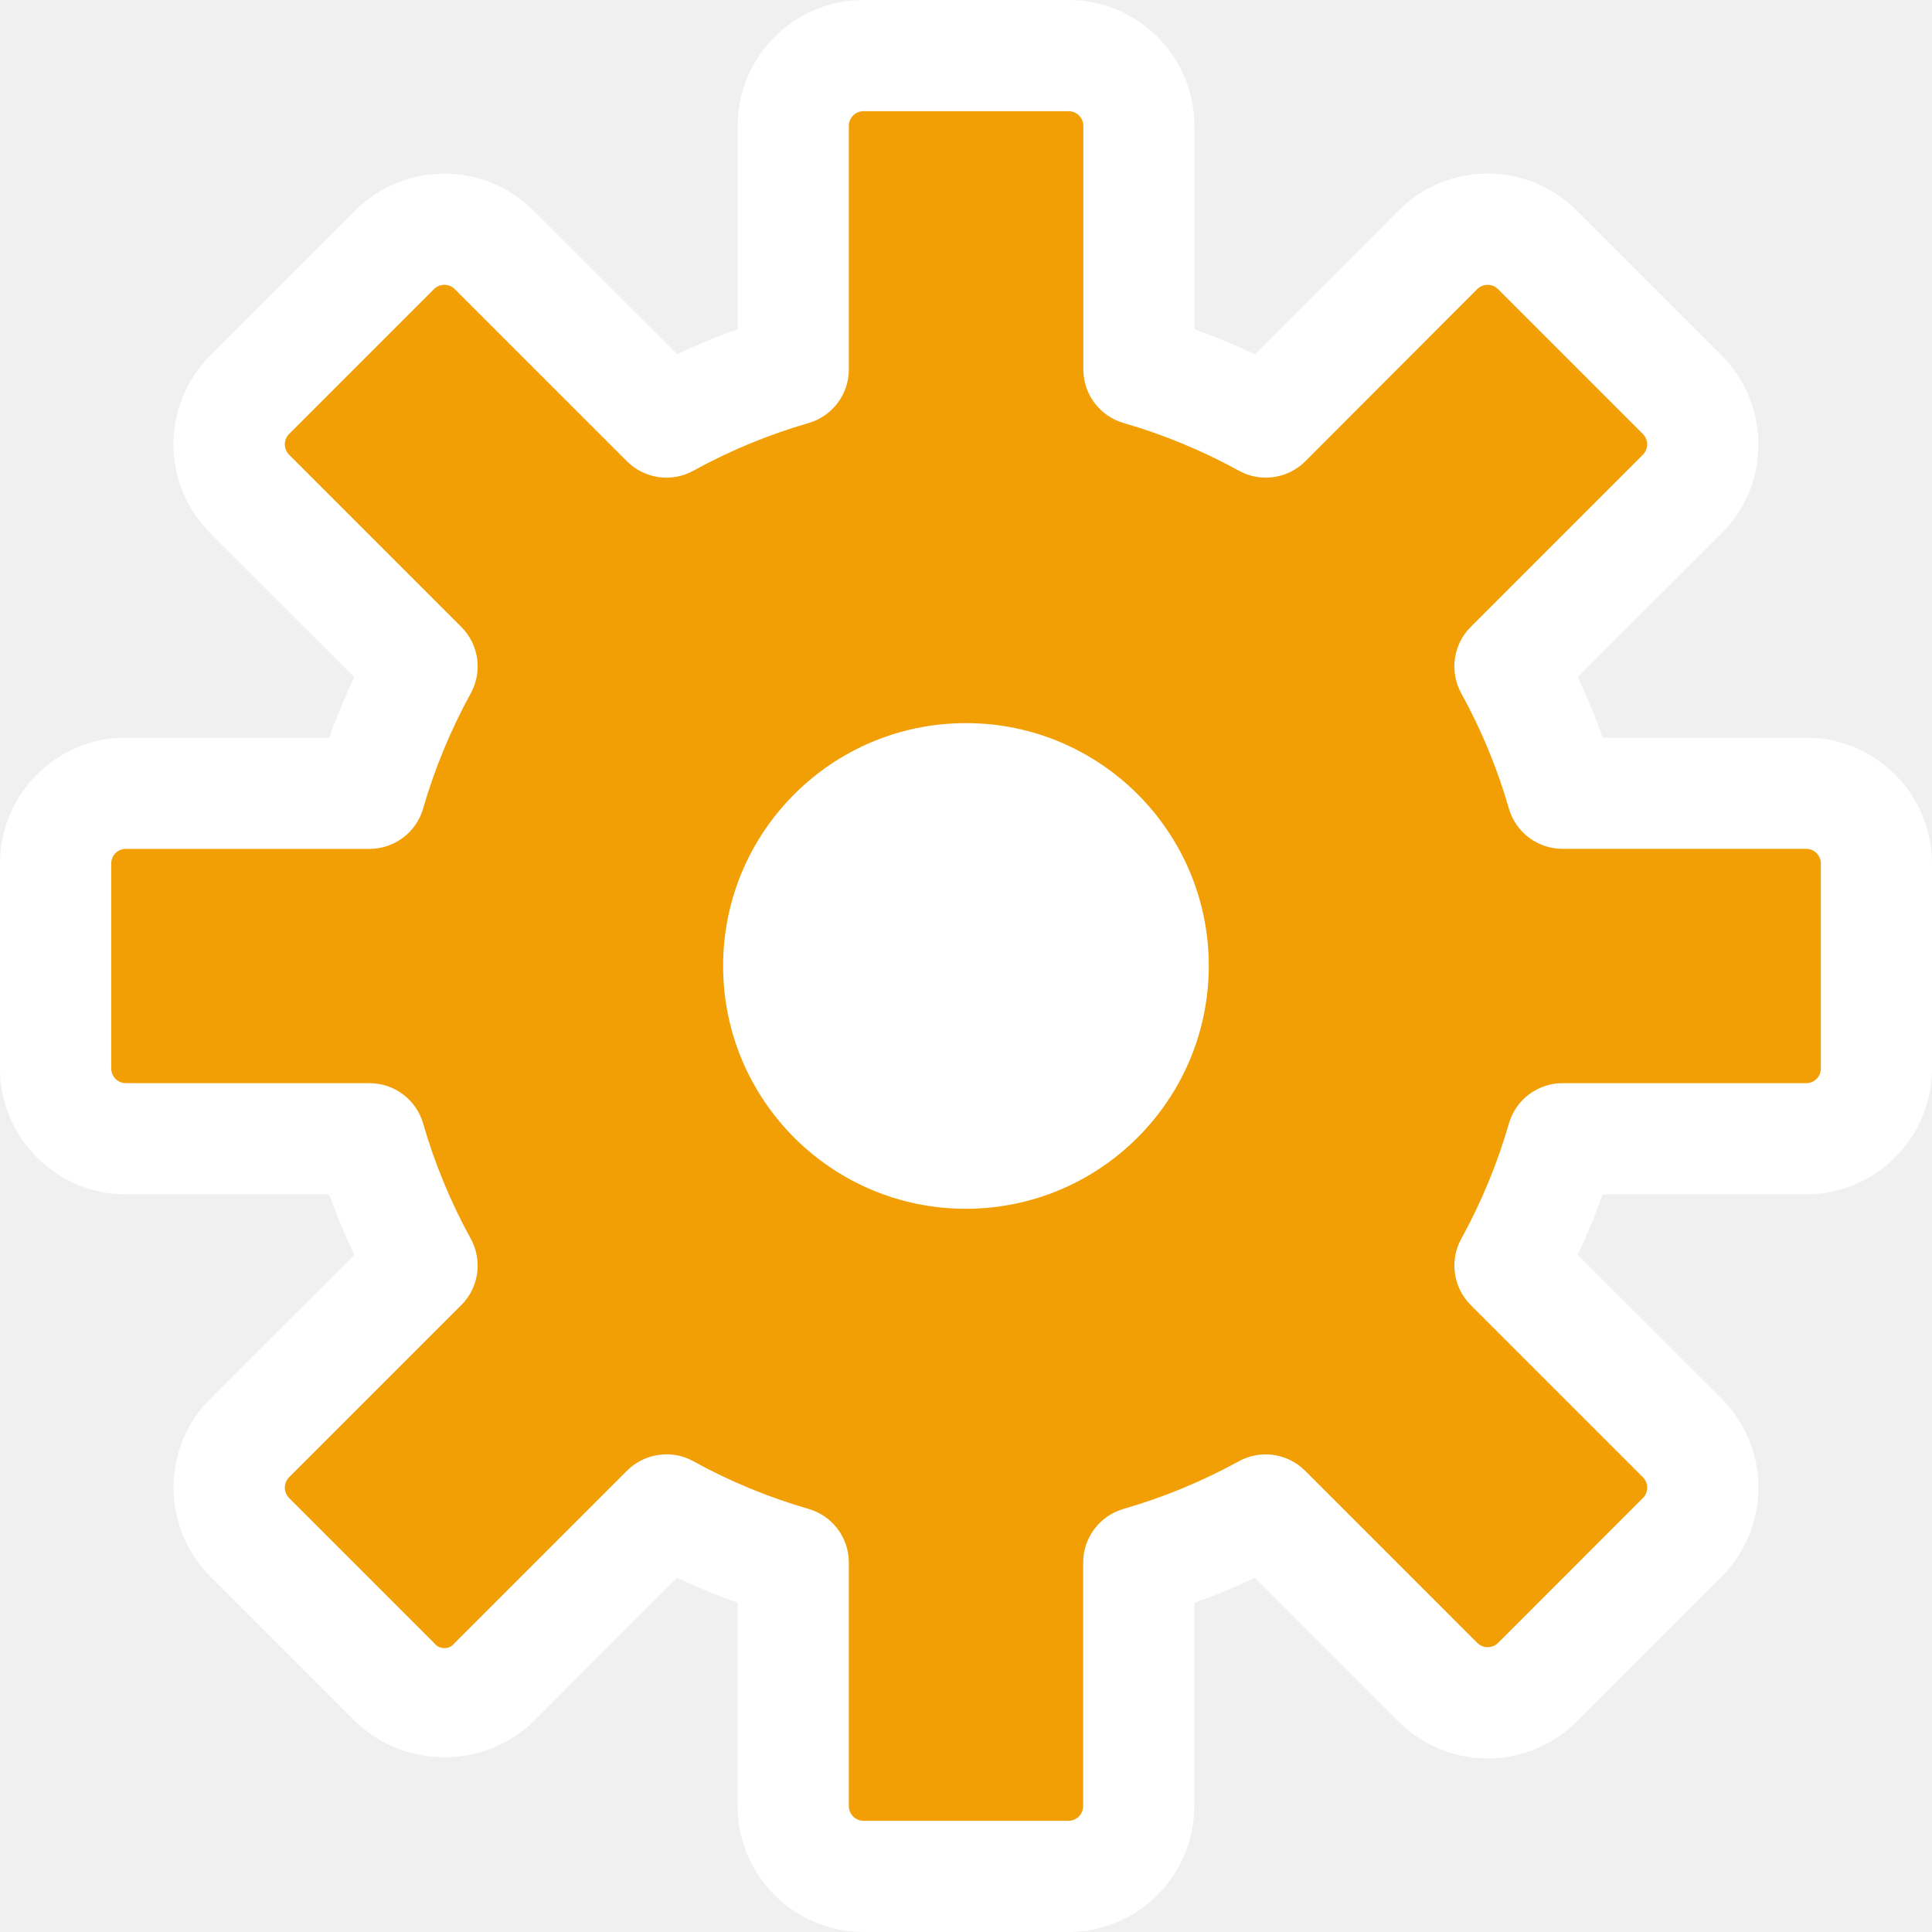
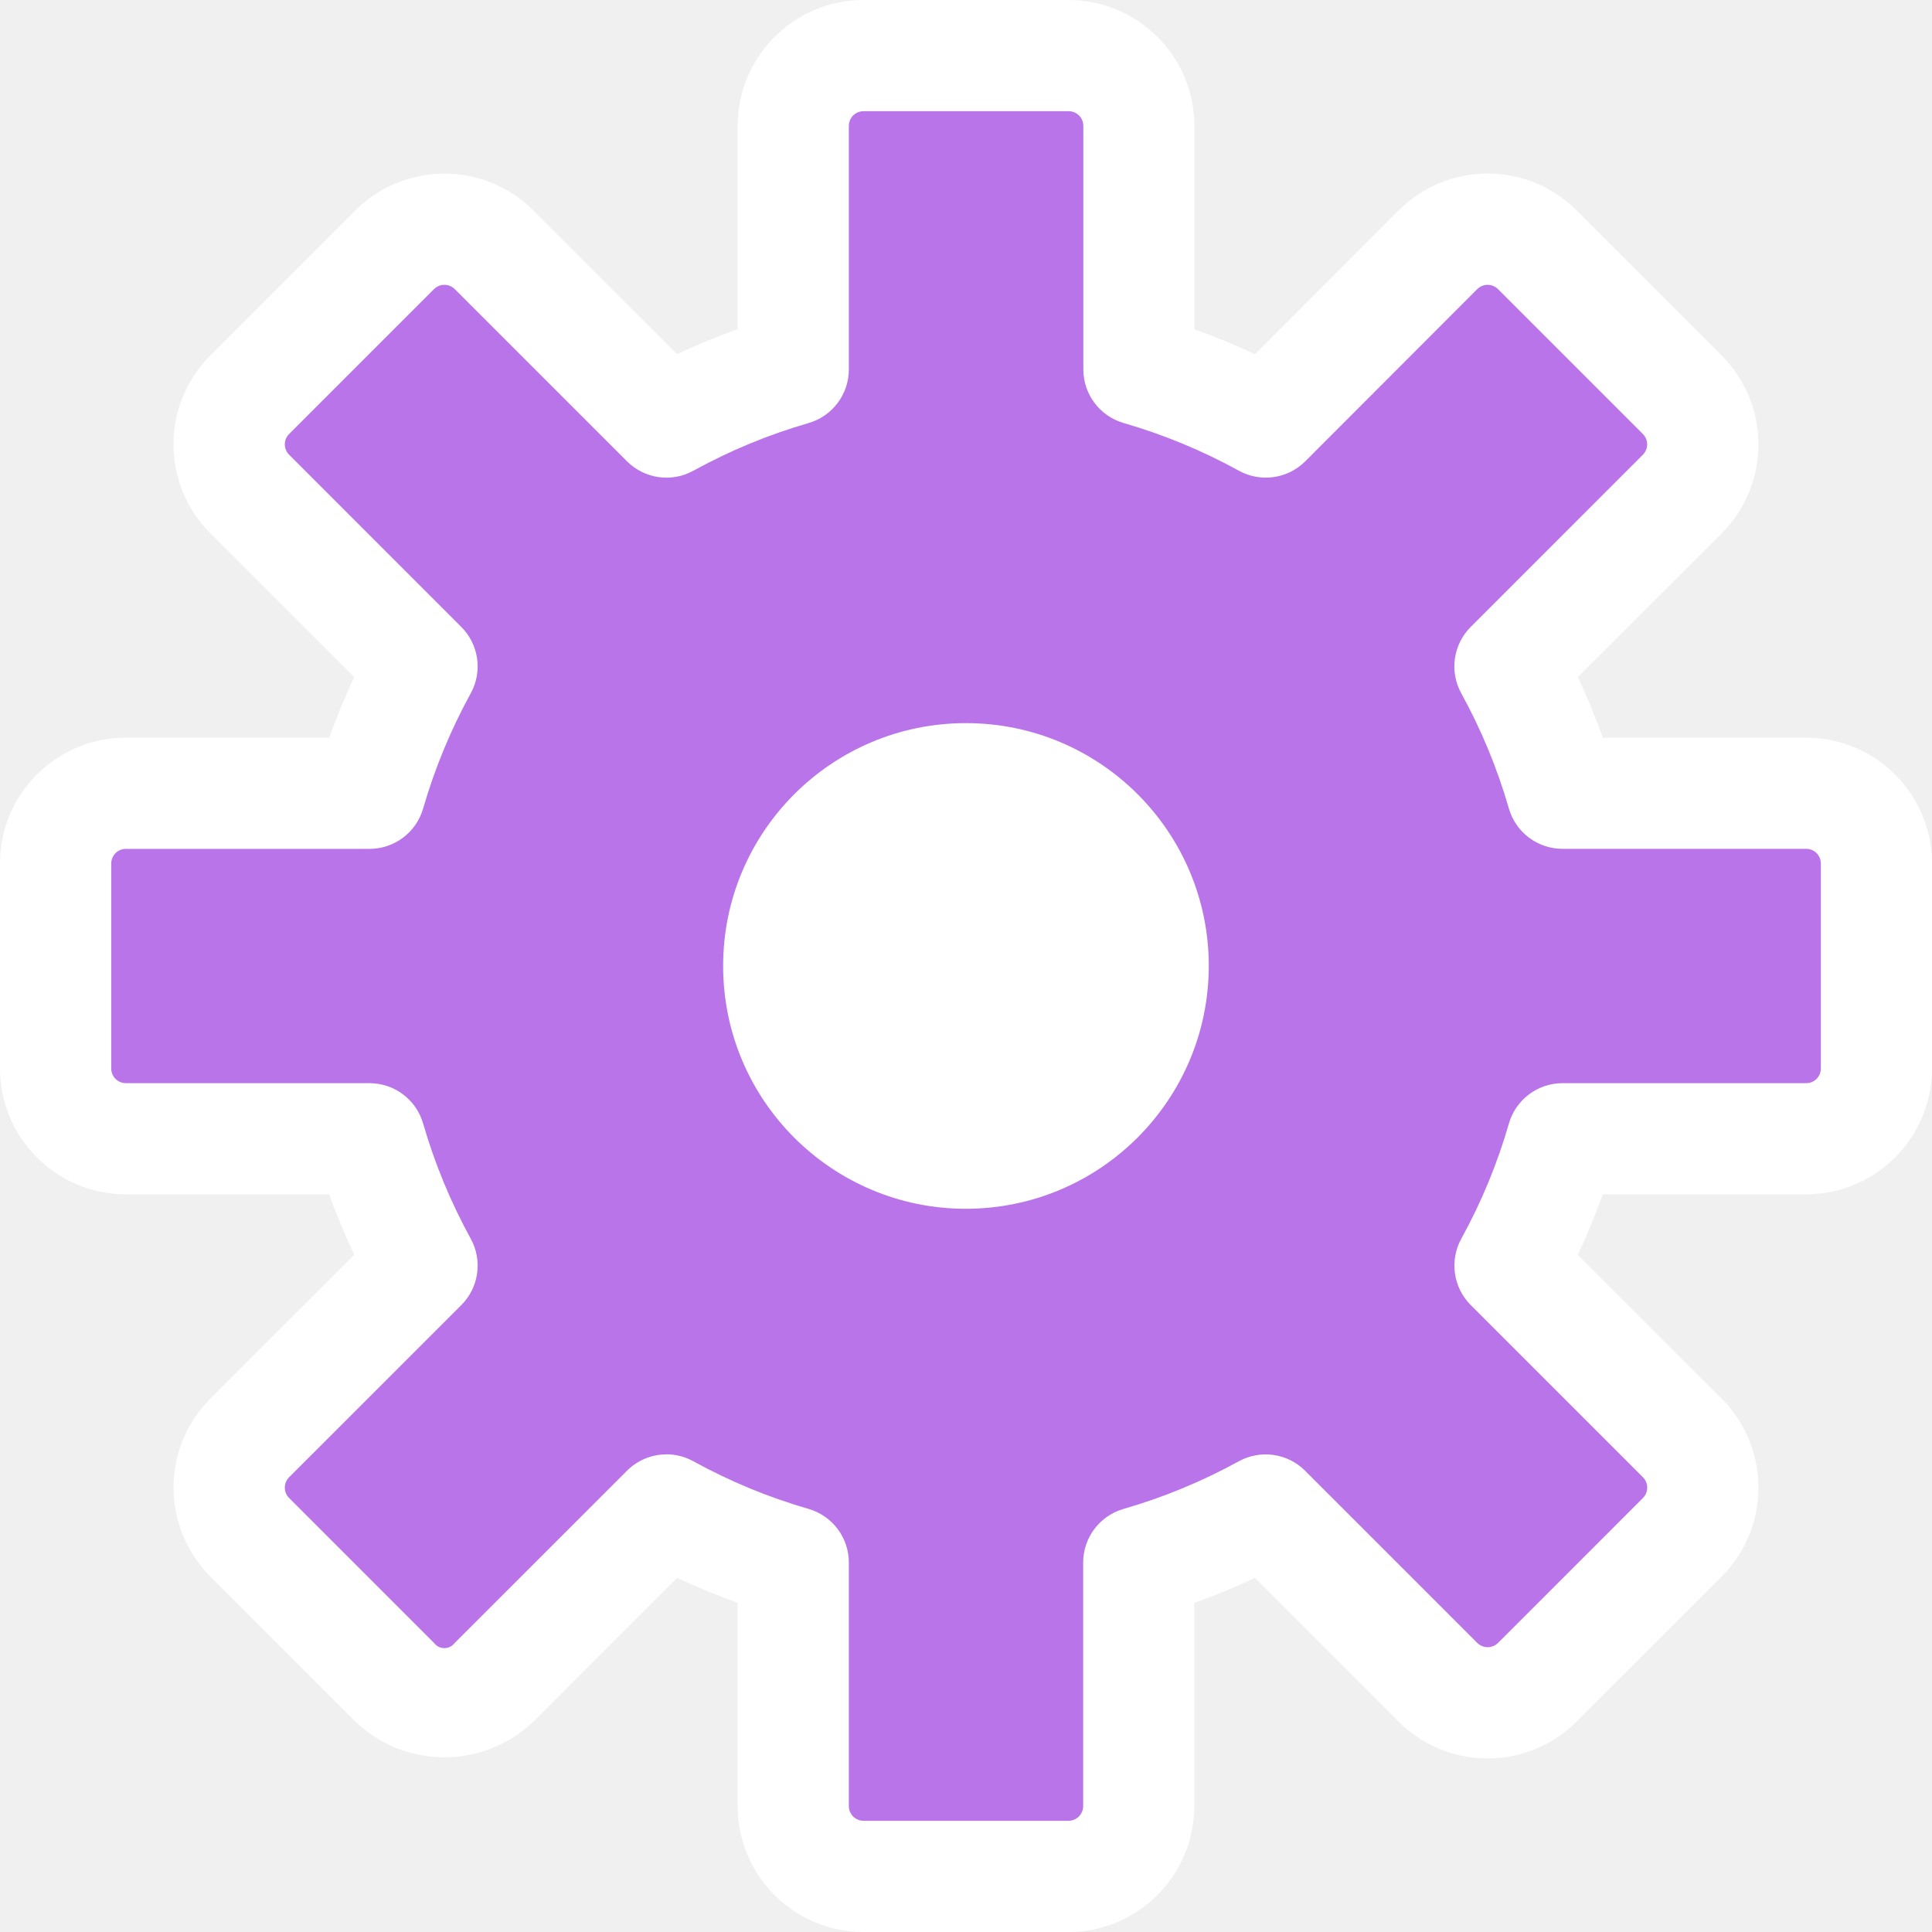
<svg xmlns="http://www.w3.org/2000/svg" id="ico02_on" width="45" height="45" viewBox="0 0 45 45">
  <defs>
    <clipPath id="clip-path">
      <rect id="사각형_2672" data-name="사각형 2672" width="45" height="44.999" fill="#f29f05" />
    </clipPath>
  </defs>
  <rect id="사각형_2667" data-name="사각형 2667" width="45" height="45" fill="none" />
  <g id="그룹_8712" data-name="그룹 8712" clip-path="url(#clip-path)">
-     <path id="패스_5104" data-name="패스 5104" d="M42.274,18.682H36.6a14.338,14.338,0,0,0-1.222-2.955l4.013-4.014a1.635,1.635,0,0,0,0-2.313L36.01,6.023a1.636,1.636,0,0,0-2.314,0l-4.013,4.013a14.461,14.461,0,0,0-2.956-1.222V3.136A1.635,1.635,0,0,0,25.092,1.5H20.318a1.637,1.637,0,0,0-1.637,1.636V8.814a14.407,14.407,0,0,0-2.954,1.222L11.713,6.023a1.637,1.637,0,0,0-2.314,0L6.024,9.4a1.637,1.637,0,0,0,0,2.314l4.013,4.014a14.434,14.434,0,0,0-1.222,2.955H3.135A1.634,1.634,0,0,0,1.5,20.318l0,4.775a1.636,1.636,0,0,0,1.637,1.636H8.814a14.434,14.434,0,0,0,1.222,2.955L6.024,33.7a1.636,1.636,0,0,0,0,2.314L9.4,39.387a1.635,1.635,0,0,0,2.314,0l4.014-4.013A14.4,14.4,0,0,0,18.681,36.6v5.678a1.637,1.637,0,0,0,1.637,1.637h4.774a1.636,1.636,0,0,0,1.637-1.637V36.6a14.41,14.41,0,0,0,2.956-1.222L33.7,39.387a1.637,1.637,0,0,0,2.314,0l3.375-3.377a1.634,1.634,0,0,0,0-2.314l-4.013-4.013A14.338,14.338,0,0,0,36.6,26.728h5.679a1.637,1.637,0,0,0,1.636-1.636V20.318a1.636,1.636,0,0,0-1.636-1.636" transform="translate(-0.205 -0.206)" fill="#f29f05" />
+     <path id="패스_5104" data-name="패스 5104" d="M42.274,18.682H36.6a14.338,14.338,0,0,0-1.222-2.955l4.013-4.014a1.635,1.635,0,0,0,0-2.313L36.01,6.023a1.636,1.636,0,0,0-2.314,0l-4.013,4.013a14.461,14.461,0,0,0-2.956-1.222V3.136A1.635,1.635,0,0,0,25.092,1.5H20.318a1.637,1.637,0,0,0-1.637,1.636V8.814a14.407,14.407,0,0,0-2.954,1.222L11.713,6.023a1.637,1.637,0,0,0-2.314,0L6.024,9.4a1.637,1.637,0,0,0,0,2.314l4.013,4.014a14.434,14.434,0,0,0-1.222,2.955H3.135A1.634,1.634,0,0,0,1.5,20.318l0,4.775a1.636,1.636,0,0,0,1.637,1.636H8.814a14.434,14.434,0,0,0,1.222,2.955L6.024,33.7a1.636,1.636,0,0,0,0,2.314L9.4,39.387a1.635,1.635,0,0,0,2.314,0l4.014-4.013A14.4,14.4,0,0,0,18.681,36.6v5.678a1.637,1.637,0,0,0,1.637,1.637h4.774a1.636,1.636,0,0,0,1.637-1.637V36.6a14.41,14.41,0,0,0,2.956-1.222L33.7,39.387a1.637,1.637,0,0,0,2.314,0l3.375-3.377a1.634,1.634,0,0,0,0-2.314l-4.013-4.013A14.338,14.338,0,0,0,36.6,26.728h5.679a1.637,1.637,0,0,0,1.636-1.636V20.318a1.636,1.636,0,0,0-1.636-1.636" transform="translate(-0.205 -0.206)" fill="#b874e8" />
    <path id="패스_5105" data-name="패스 5105" d="M24.887,45H20.113a2.935,2.935,0,0,1-2.932-2.932V37.332c-.479-.171-.95-.365-1.409-.582L12.423,40.1a3,3,0,0,1-4.145,0L4.9,36.721a2.933,2.933,0,0,1,0-4.145L8.25,29.228q-.325-.689-.584-1.41H2.932A2.934,2.934,0,0,1,0,24.887V20.113A2.93,2.93,0,0,1,2.93,17.182H7.667c.173-.479.367-.95.584-1.41L4.9,12.423a2.93,2.93,0,0,1,0-4.145L8.278,4.9a2.936,2.936,0,0,1,4.144,0l3.35,3.349q.688-.324,1.41-.582V2.931A2.934,2.934,0,0,1,20.113,0h4.774a2.934,2.934,0,0,1,2.932,2.931V7.668c.481.172.952.366,1.411.583L32.577,4.9a2.933,2.933,0,0,1,4.145,0L40.1,8.28a2.932,2.932,0,0,1,0,4.144L36.75,15.771q.324.689.583,1.411h4.737A2.934,2.934,0,0,1,45,20.113v4.774a2.933,2.933,0,0,1-2.93,2.931H37.332q-.259.721-.583,1.411L40.1,32.577a2.933,2.933,0,0,1,0,4.145L36.721,40.1a2.933,2.933,0,0,1-4.144,0l-3.349-3.348c-.459.216-.931.411-1.411.582v4.736A2.935,2.935,0,0,1,24.887,45M15.522,33.874a1.291,1.291,0,0,1,.626.161,13.1,13.1,0,0,0,2.687,1.111,1.3,1.3,0,0,1,.936,1.244v5.678a.343.343,0,0,0,.342.342h4.774a.343.343,0,0,0,.342-.342V36.391a1.3,1.3,0,0,1,.936-1.244,13.129,13.129,0,0,0,2.689-1.111,1.3,1.3,0,0,1,1.542.218l4.013,4.013a.344.344,0,0,0,.483,0l3.375-3.376a.342.342,0,0,0,0-.483l-4.013-4.013a1.3,1.3,0,0,1-.218-1.542,13.067,13.067,0,0,0,1.111-2.689,1.3,1.3,0,0,1,1.245-.935h5.679a.34.34,0,0,0,.34-.341V20.113a.341.341,0,0,0-.34-.342H36.391a1.3,1.3,0,0,1-1.245-.935,13.067,13.067,0,0,0-1.111-2.689,1.3,1.3,0,0,1,.218-1.542l4.013-4.014a.342.342,0,0,0,0-.482L34.891,6.734a.343.343,0,0,0-.483,0L30.4,10.747a1.3,1.3,0,0,1-1.542.218,13.119,13.119,0,0,0-2.69-1.113,1.3,1.3,0,0,1-.935-1.244V2.931a.342.342,0,0,0-.342-.341H20.113a.342.342,0,0,0-.342.341V8.609a1.3,1.3,0,0,1-.935,1.244,13.063,13.063,0,0,0-2.687,1.112,1.3,1.3,0,0,1-1.543-.218L10.592,6.734a.342.342,0,0,0-.483,0L6.734,10.109a.341.341,0,0,0,0,.482l4.014,4.015a1.3,1.3,0,0,1,.218,1.54,13.19,13.19,0,0,0-1.112,2.691,1.3,1.3,0,0,1-1.245.935H2.93a.34.34,0,0,0-.339.339v4.777a.341.341,0,0,0,.342.341H8.609a1.3,1.3,0,0,1,1.245.935,13.17,13.17,0,0,0,1.112,2.691,1.3,1.3,0,0,1-.218,1.54L6.734,34.408a.342.342,0,0,0,0,.483l3.375,3.376a.3.3,0,0,0,.482,0l4.015-4.013a1.3,1.3,0,0,1,.916-.379" transform="translate(0 0)" fill="#fff" />
    <path id="패스_5106" data-name="패스 5106" d="M29.734,25.372a4.361,4.361,0,1,1-4.361-4.361,4.361,4.361,0,0,1,4.361,4.361" transform="translate(-2.873 -2.873)" fill="#fff" />
    <path id="패스_5107" data-name="패스 5107" d="M25.167,30.823a5.656,5.656,0,1,1,5.656-5.656,5.663,5.663,0,0,1-5.656,5.656m0-8.723a3.066,3.066,0,1,0,3.066,3.066A3.07,3.07,0,0,0,25.167,22.1" transform="translate(-2.668 -2.668)" fill="#fff" />
  </g>
</svg>
